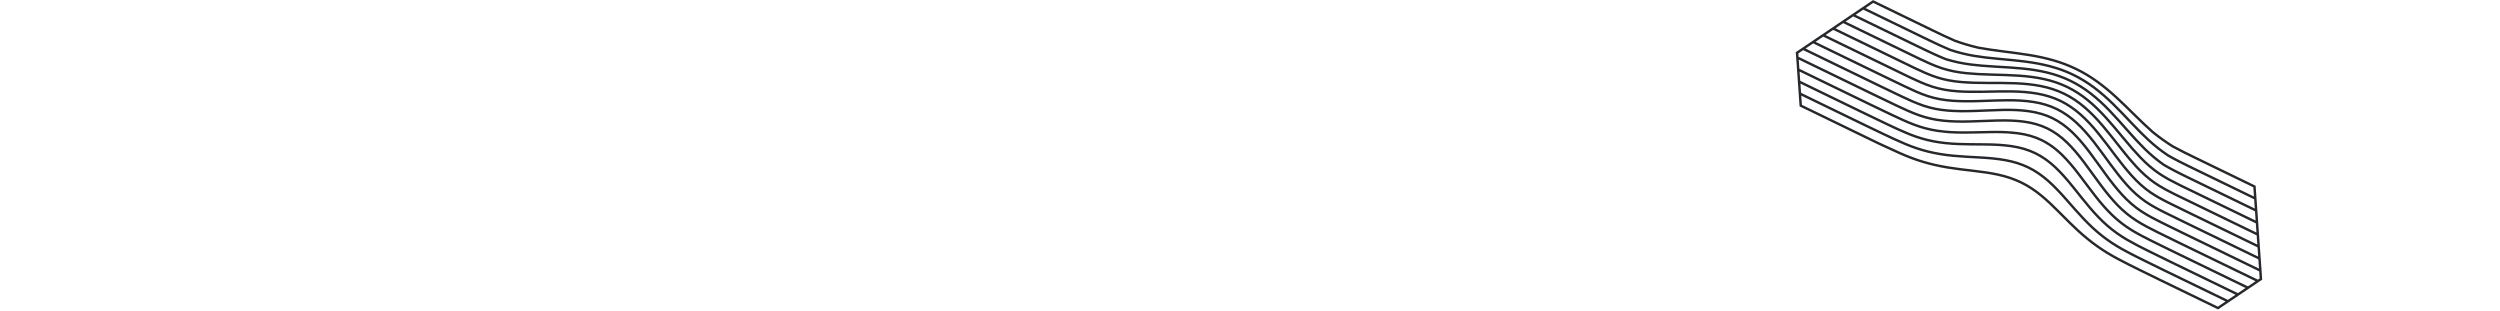
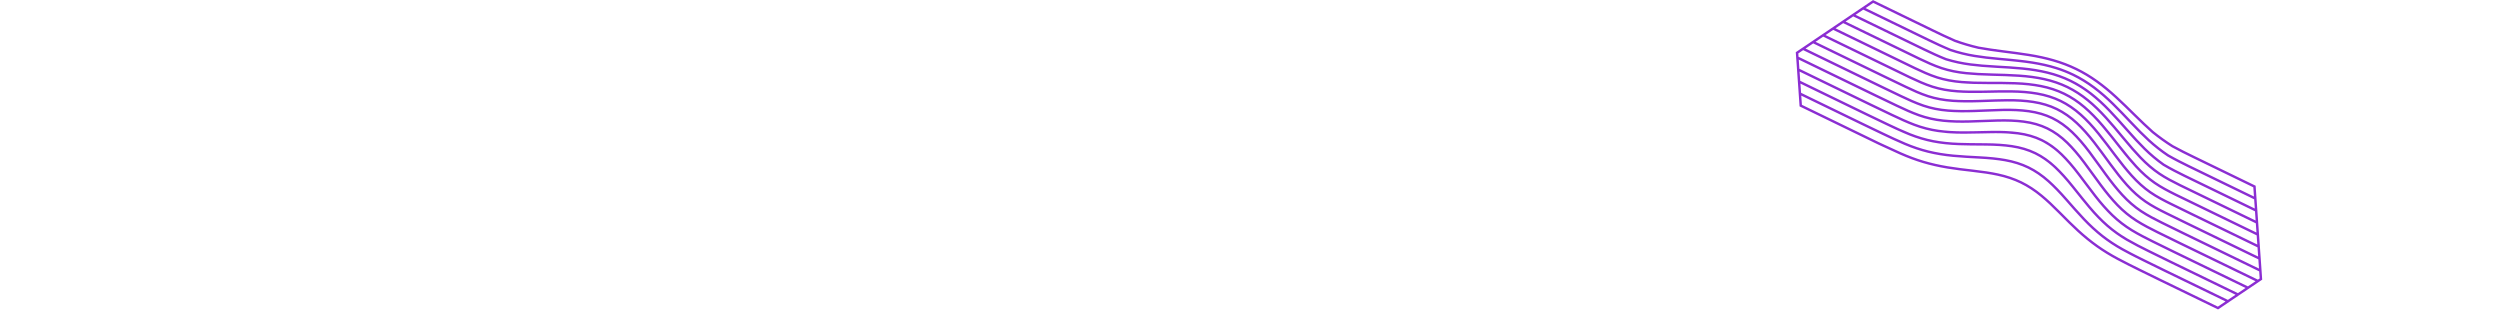
<svg xmlns="http://www.w3.org/2000/svg" width="2040" height="253">
-   <path d="M1826.108 239.194l6.248-4.212-58.73-28.496a5448.014 5448.014 0 01-17.395-8.541c-5.586-2.766-11.54-5.801-17.239-9.254a92.908 92.908 0 01-15.982-12.319c-4.647-4.468-9.284-9.7-14.178-15.99-2.837-3.646-5.682-7.433-8.435-11.096a1450.939 1450.939 0 00-4.894-6.488c-4.913-6.467-9.477-11.726-13.95-16.08a70.311 70.311 0 00-5.425-4.762c-.124-.097-.245-.2-.369-.297-.182-.142-.366-.271-.549-.41a59.463 59.463 0 00-7.59-4.94c-.415-.224-.833-.432-1.25-.644-.256-.13-.51-.269-.767-.394l-.084-.041c-5.593-2.713-11.982-4.556-18.987-5.48a113.96 113.96 0 00-7.336-.717c-.404-.025-.822-.044-1.232-.069-.46-.026-.913-.056-1.382-.078-.443-.02-.901-.034-1.353-.05-.45-.018-.895-.039-1.355-.052-.502-.014-1.021-.022-1.534-.032-.424-.008-.84-.02-1.27-.027-.499-.005-1.017-.004-1.526-.007-.46 0-.911-.007-1.38-.005-.986.003-1.989.012-3.01.03-.283.006-.568.013-.85.017-2.268.043-4.538.09-6.81.142-4.752.104-9.663.213-14.461.235h-.113c-.42.002-.827-.002-1.241-.003-3.551-.006-6.916-.1-10.112-.299-.647-.04-1.281-.087-1.914-.135-.24-.018-.486-.032-.724-.051-2.607-.21-5.109-.49-7.527-.837a93.585 93.585 0 01-19.733-5.105c-5.905-2.25-11.527-4.812-18.153-7.965a6157.788 6157.788 0 01-17.703-8.49l-57.347-27.825.524 7.498 55.726 27.03c5.31 2.552 10.62 5.107 15.946 7.646 5.654 2.695 11.743 5.535 17.955 8.042 6.272 2.51 12.673 4.409 19.021 5.645 6.33 1.222 13.12 1.951 20.762 2.23 5.978.214 12.152.258 18.121.3l3.715.028c8.263.067 15.283.54 21.46 1.45 7.163 1.05 13.727 3.008 19.511 5.814l.109.053c5.743 2.801 11.297 6.717 16.51 11.641 4.523 4.273 9.216 9.465 14.348 15.873l2.522 3.155c3.628 4.54 7.378 9.237 11.133 13.683 4.896 5.8 9.615 10.658 14.425 14.856a102.025 102.025 0 007.644 6.028c2.186 1.56 4.464 3.03 6.792 4.439.516.312 1.017.64 1.54.944 5.72 3.307 11.635 6.298 17.173 9.036 5.531 2.73 11.06 5.438 16.574 8.138l.81.398 4.356 2.113 50.965 24.727zm-8.16 5.507l6.247-4.211-54.282-26.337-.004-.002-.815-.4c-5.516-2.702-11.045-5.41-16.58-8.141-5.544-2.739-11.475-5.737-17.292-9.1-.364-.212-.72-.432-1.082-.647a109.539 109.539 0 01-7.41-4.84 103.503 103.503 0 01-7.794-6.145c-4.89-4.27-9.677-9.2-14.638-15.073-3.77-4.464-7.527-9.168-11.159-13.715l-2.53-3.165c-5.063-6.324-9.694-11.449-14.159-15.67a77.447 77.447 0 00-1.916-1.75c-4.365-3.85-8.95-6.972-13.66-9.32-.18-.09-.358-.188-.538-.275-5.6-2.715-11.968-4.61-18.928-5.634-6.085-.895-13.015-1.362-21.186-1.429l-3.665-.026c-6-.043-12.203-.087-18.226-.304-7.745-.28-14.637-1.02-21.07-2.264-6.476-1.261-12.997-3.197-19.386-5.753a215.12 215.12 0 01-4.67-1.952c-4.461-1.922-8.802-3.953-12.926-5.916-.156-.074-.32-.15-.475-.225-5.203-2.482-10.393-4.976-15.577-7.467l-.464-.224c-.328-.158-.658-.315-.984-.474l-.729-.35-5.82-2.822-.13-.064-23.71-11.504-23.229-11.272.524 7.5 35.241 17.1 14.809 7.183 5.11 2.458c2.437 1.17 4.877 2.342 7.318 3.511 1.592.762 3.184 1.528 4.777 2.288 5.61 2.676 11.662 5.519 17.913 8.17 6.347 2.682 12.478 4.74 18.741 6.293 6.298 1.548 13.102 2.674 20.223 3.342 7.095.666 14.316 1.036 21.301 1.394 8.328.43 15.029 1.122 21.088 2.181 7.064 1.236 13.575 3.282 19.351 6.08l.133.065c5.728 2.794 11.31 6.608 16.597 11.34 4.585 4.104 9.254 8.914 14.693 15.138 4.602 5.266 9.36 10.713 14.158 15.774 4.887 5.153 9.923 9.78 14.97 13.748 4.964 3.89 10.454 7.517 16.317 10.776.292.161.585.32.877.48a324.985 324.985 0 005.15 2.755c.398.21.797.416 1.195.623a446.239 446.239 0 003.957 2.027 732.433 732.433 0 006.076 3.031c5.799 2.86 11.593 5.694 17.37 8.521l50.898 24.693zm-8.168 5.51l6.247-4.213-49.838-24.181a5697.576 5697.576 0 01-17.398-8.535 672.887 672.887 0 01-6.096-3.045l-.233-.118a441.064 441.064 0 01-3.751-1.922l-1.188-.62a298.845 298.845 0 01-5.184-2.773c-.296-.162-.591-.316-.888-.48-5.96-3.315-11.54-7-16.583-10.954-5.121-4.028-10.23-8.719-15.184-13.945-4.827-5.09-9.599-10.552-14.214-15.834-5.383-6.161-9.997-10.915-14.52-14.963-5.191-4.644-10.692-8.39-16.268-11.095-5.61-2.718-11.943-4.706-18.823-5.91-5.981-1.046-12.606-1.73-20.848-2.153-7.015-.36-14.27-.733-21.385-1.402-7.225-.677-14.127-1.819-20.515-3.391-6.362-1.576-12.591-3.667-19.042-6.392-6.319-2.682-12.383-5.53-17.994-8.207-5.376-2.568-10.738-5.147-16.095-7.723l-1.649-.794-48.494-23.53.524 7.5 62.827 30.483 3.572 1.659c4.683 2.176 9.526 4.428 14.331 6.56 6.416 2.829 12.463 5.081 18.486 6.887 6.184 1.842 12.807 3.354 19.682 4.496 6.903 1.136 14.002 1.975 20.644 2.713 8.228.914 14.768 1.922 20.586 3.172 6.94 1.491 13.376 3.66 19.13 6.449l.134.065c5.705 2.783 11.338 6.463 16.748 10.94 4.593 3.802 9.41 8.295 15.158 14.137 5.43 5.512 10.022 10.08 14.791 14.453 5.1 4.67 10.33 8.912 15.542 12.61 5.083 3.597 10.523 6.936 16.635 10.203 6.234 3.31 12.536 6.442 17.328 8.803 5.495 2.705 10.986 5.39 16.462 8.068l.93.455 46.433 22.527zM1529.48 78.571l-61.689-29.933.522 7.486 58.335 28.304a4989.183 4989.183 0 0017.73 8.507c6.598 3.142 12.184 5.686 18.004 7.902a91.635 91.635 0 0019.31 4.995c6.347.914 13.289 1.34 21.22 1.305.317 0 .64-.008.957-.01 2.1-.014 4.213-.037 6.33-.075.763-.014 1.513-.032 2.275-.048 1.681-.034 3.367-.067 5.02-.104 2.544-.056 5.087-.113 7.624-.156 8.28-.144 15.372.19 21.679 1.024 7.217.95 13.811 2.856 19.6 5.663l.112.055c5.746 2.802 11.278 6.77 16.441 11.798 4.547 4.424 9.174 9.757 14.149 16.304 1.616 2.126 3.223 4.266 4.83 6.405 2.772 3.686 5.636 7.497 8.485 11.161 4.84 6.223 9.415 11.383 13.985 15.777a91.01 91.01 0 0015.636 12.051c5.643 3.422 11.547 6.43 17.087 9.17a5443.272 5443.272 0 0017.363 8.525l59.791 29.011 6.241-4.21-63.175-30.651-.814-.398c-5.516-2.702-11.046-5.41-16.582-8.14-5.58-2.758-11.523-5.805-17.193-9.4-5.618-3.587-10.901-7.934-15.704-12.924-4.463-4.638-8.993-10.08-13.846-16.636a1200.451 1200.451 0 01-6.045-8.261 1032.268 1032.268 0 00-7.097-9.68c-4.808-6.46-9.35-11.757-13.886-16.194-5.005-4.897-10.357-8.75-15.908-11.458l-.109-.053c-5.593-2.713-11.985-4.548-18.998-5.455-6.295-.815-13.307-1.104-21.434-.883-3.848.102-7.714.248-11.58.393-3.61.136-7.224.272-10.818.374-8.22.232-15.358.016-21.826-.66-6.915-.725-13.657-2.244-20.04-4.516-5.914-2.133-11.563-4.683-18.226-7.856h-.001c-4.607-2.198-9.203-4.405-13.797-6.61l-3.958-1.9zm-58.09-37.653l-3.968 2.676.19 2.722 63.567 30.838c5.63 2.708 11.27 5.42 16.923 8.117 6.588 3.14 12.177 5.663 18.042 7.778 6.22 2.217 12.806 3.7 19.573 4.41 6.378.667 13.43.88 21.56.65 3.588-.102 7.194-.236 10.8-.372 3.874-.146 7.747-.292 11.601-.396 8.232-.222 15.346.072 21.744.901 7.223.933 13.822 2.83 19.615 5.637l.099.048c5.75 2.805 11.281 6.786 16.444 11.834 4.605 4.504 9.214 9.879 14.093 16.43 2.384 3.2 4.78 6.496 7.1 9.684 2.01 2.764 4.02 5.53 6.044 8.262 4.809 6.493 9.282 11.87 13.68 16.438 4.693 4.876 9.854 9.123 15.337 12.623 5.56 3.527 11.459 6.551 17.004 9.294a7390.296 7390.296 0 0017.387 8.534l64.216 31.155 1.445-.975-.403-5.757-62.425-30.288-1.407-.689c-5.32-2.602-10.655-5.21-15.99-7.843-5.618-2.774-11.583-5.846-17.155-9.522-5.442-3.618-10.65-8.123-15.481-13.39-4.309-4.701-8.78-10.254-13.664-16.978-1.269-1.747-2.534-3.5-3.8-5.255-3.033-4.206-6.17-8.554-9.306-12.73-4.79-6.382-9.353-11.634-13.95-16.056-5.031-4.838-10.399-8.665-15.956-11.375l-.112-.055c-5.601-2.716-11.982-4.581-18.963-5.542-6.344-.872-13.332-1.206-21.366-1.019-5.082.12-10.302.335-15.35.545-2.356.098-4.712.195-7.064.284-8.366.314-15.557.217-21.985-.297-7.177-.573-13.997-1.938-20.272-4.059-6.599-2.248-12.904-5.182-18.294-7.755-4.897-2.339-9.78-4.687-14.657-7.034l-3.086-1.484-61.81-29.989zm8.178-5.506l-6.246 4.212 63.536 30.817a6603.92 6603.92 0 0014.954 7.177h-.001c5.34 2.549 11.583 5.453 18.078 7.665 6.115 2.068 12.773 3.4 19.787 3.961 6.351.508 13.466.604 21.75.29 2.346-.088 4.696-.185 7.045-.282 5.06-.21 10.294-.428 15.4-.547 8.143-.19 15.236.15 21.683 1.036 7.19.991 13.772 2.917 19.564 5.725l.124.06c5.746 2.803 11.282 6.747 16.457 11.727 4.671 4.495 9.304 9.826 14.163 16.295 3.144 4.188 6.283 8.539 9.316 12.746 1.27 1.759 2.539 3.517 3.81 5.267 4.836 6.657 9.258 12.153 13.518 16.8 4.72 5.15 9.806 9.55 15.113 13.077 5.486 3.62 11.38 6.654 16.934 9.394a6259.91 6259.91 0 0017.37 8.519l61.405 29.794-.523-7.499-58.02-28.15a6974.891 6974.891 0 01-17.403-8.524c-6.54-3.22-11.954-6.086-17.124-9.614-5.316-3.64-10.478-8.236-15.344-13.66-.243-.272-.489-.554-.732-.83-4.026-4.548-8.144-9.726-12.889-16.216l-1.748-2.394c-3.723-5.1-7.572-10.371-11.445-15.383-4.806-6.218-9.42-11.365-14.104-15.733-5.06-4.719-10.454-8.491-16.039-11.215l-.12-.059c-5.628-2.727-11.985-4.648-18.899-5.71-6.357-.974-13.293-1.412-21.205-1.336-6.203.06-12.596.288-18.778.508l-3.531.125c-8.588.298-15.582.23-22.013-.211-7.323-.504-14.186-1.777-20.402-3.784-6.55-2.134-12.653-4.97-18.34-7.69a6489.297 6489.297 0 01-17.74-8.527l-57.36-27.831zm8.156-5.513l-6.244 4.214 56.315 27.325c5.9 2.844 11.809 5.69 17.733 8.524 5.63 2.693 11.664 5.498 18.096 7.592 6.064 1.957 12.766 3.199 19.921 3.69 6.381.439 13.31.506 21.806.209l3.53-.125c6.195-.221 12.602-.45 18.83-.51 8.022-.076 15.063.369 21.528 1.36 7.11 1.093 13.66 3.073 19.468 5.887l.124.06c5.76 2.81 11.321 6.696 16.526 11.551 4.768 4.444 9.453 9.67 14.323 15.973l.003.003c3.891 5.034 7.748 10.319 11.479 15.43l1.748 2.392c4.759 6.508 8.881 11.686 12.917 16.234.19.216.382.437.573.65 4.751 5.298 9.792 9.788 14.985 13.345 5.072 3.462 10.416 6.29 16.879 9.472 5.809 2.858 11.61 5.693 17.394 8.52l56.983 27.647-.524-7.494-53.616-26.015-1.032-.504a7932.65 7932.65 0 01-16.374-8.01c-5.316-2.61-11.461-5.724-17.116-9.654-5.25-3.648-10.398-8.263-15.305-13.72-4.2-4.674-8.549-10.037-13.686-16.88-4.33-5.767-8.808-11.73-13.377-17.39-4.85-6.01-9.533-11.013-14.318-15.299-5.146-4.61-10.658-8.35-16.276-11.076-5.656-2.742-11.988-4.735-18.816-5.924-6.352-1.105-13.219-1.686-20.992-1.774-7.09-.082-14.424.08-21.518.237l-.596.013c-8.633.193-15.6.077-21.926-.364-7.396-.516-14.269-1.766-20.427-3.717-6.62-2.095-12.869-5.02-18.383-7.601l-70.635-34.27zm8.172-5.504l-6.246 4.21 69.568 33.755c5.453 2.55 11.648 5.45 18.128 7.501 6.019 1.904 12.735 3.125 19.961 3.628 6.264.436 13.173.55 21.744.36l.596-.013c7.11-.157 14.46-.32 21.585-.238 7.881.09 14.853.68 21.312 1.803 7.012 1.221 13.52 3.272 19.346 6.094 5.787 2.833 11.453 6.652 16.738 11.387 4.865 4.357 9.621 9.438 14.538 15.533 4.562 5.647 9.057 11.632 13.404 17.421 5.134 6.838 9.448 12.157 13.591 16.765 4.807 5.348 9.841 9.861 14.959 13.416 5.53 3.844 11.6 6.92 16.857 9.503 5.808 2.851 11.61 5.683 17.394 8.507l52.585 25.514-.525-7.496-66.64-32.331c-6.196-3.099-11.752-5.96-17.11-9.672-5.217-3.613-10.385-8.185-15.359-13.59a203.729 203.729 0 01-4.434-4.995c-2.798-3.252-5.786-6.91-9.13-11.172-.096-.124-.188-.238-.285-.361-.105-.136-.216-.276-.322-.41-1.009-1.289-2.014-2.572-3.02-3.846-.77-.975-1.556-1.957-2.339-2.939-.332-.416-.663-.837-.996-1.252a381.112 381.112 0 00-6.944-8.43c-4.924-5.787-9.686-10.627-14.56-14.803-5.197-4.451-10.69-8.082-16.404-10.865-5.683-2.754-11.983-4.825-18.726-6.152-6.318-1.246-13.106-1.988-20.752-2.274-7.108-.265-14.396-.273-21.86-.259-8.675.017-15.587-.208-21.752-.707-7.381-.597-14.23-1.887-20.356-3.837-6.607-2.102-12.854-5.046-18.366-7.643l-66.18-32.112zm8.155-5.51l-6.243 4.21 65.126 31.6c5.442 2.567 11.62 5.48 18.11 7.546 5.979 1.901 12.679 3.163 19.914 3.748 6.109.495 12.967.717 21.585.701 7.486-.015 14.795-.006 21.938.262 7.757.288 14.646 1.043 21.064 2.307 6.91 1.363 13.375 3.487 19.213 6.317l.15.072c5.786 2.823 11.398 6.548 16.682 11.074 4.957 4.245 9.793 9.16 14.783 15.025.617.726 1.23 1.473 1.847 2.21 4.018 4.814 7.948 9.78 11.66 14.52l.166.21c.103.131.202.254.303.386a344.99 344.99 0 007.529 9.287 207.52 207.52 0 005.914 6.733c4.871 5.295 9.926 9.77 15.024 13.302 5.241 3.63 10.735 6.459 16.856 9.521l65.596 31.825-.524-7.497-62.234-30.193c-5.954-2.958-11.739-5.912-17.149-9.573-5.296-3.583-10.365-7.929-15.498-13.283-4.208-4.393-8.552-9.338-14.085-16.034-5.105-6.178-9.423-11.313-13.907-16.286-5.011-5.558-9.859-10.231-14.817-14.287-5.202-4.257-10.708-7.815-16.37-10.577l-.16-.078c-5.718-2.77-11.989-4.918-18.64-6.382-6.277-1.385-12.985-2.299-20.503-2.795-7.362-.486-14.993-.695-21.566-.853-8.744-.21-15.376-.581-21.506-1.2-7.438-.752-14.048-2.103-20.205-4.13-6.546-2.157-12.797-5.12-18.311-7.732l-61.742-29.956zm8.17-5.502l-6.243 4.21 60.675 29.438c5.448 2.584 11.631 5.516 18.075 7.639 6.022 1.982 12.492 3.304 19.78 4.04 6.055.612 12.64.98 21.352 1.19 6.606.159 14.27.368 21.65.857 7.62.502 14.424 1.43 20.801 2.836 6.806 1.5 13.225 3.699 19.082 6.537l.165.08c5.802 2.83 11.44 6.472 16.76 10.826 5.037 4.121 9.955 8.863 15.036 14.496a333.217 333.217 0 015.952 6.793c.266.31.53.615.796.929.11.129.221.262.331.39a809.885 809.885 0 016.885 8.24c5.5 6.657 9.815 11.568 13.987 15.923 4.953 5.168 10.059 9.546 15.174 13.011 5.296 3.586 11.02 6.508 16.91 9.434l61.196 29.69-.525-7.496-57.832-28.06c-5.577-2.75-11.5-5.72-17.283-9.166a125.708 125.708 0 01-15.624-13.096 225.826 225.826 0 01-6.648-6.86c-.262-.28-.535-.579-.802-.867-.333-.36-.66-.712-1.003-1.085l-.092-.102a450.267 450.267 0 01-5.835-6.511c-4.5-5.117-9.335-10.552-14.218-15.646-5.11-5.33-10.04-9.836-15.074-13.772-.598-.467-1.2-.925-1.805-1.376-.061-.046-.121-.094-.183-.138-.124-.093-.25-.18-.373-.271a94.147 94.147 0 00-14.19-8.62l-.102-.049c-5.737-2.781-11.98-5.002-18.556-6.601-6.233-1.517-12.858-2.602-20.256-3.318-7.328-.71-14.813-1.144-21.253-1.496-8.646-.473-15.185-1.03-21.207-1.807a123.956 123.956 0 01-20.062-4.313l-.04-.016-.037-.013c-.075-.031-.15-.064-.226-.094-5.974-2.367-11.622-5.02-17.852-7.992l-57.285-27.794zm8.162-5.507l-6.243 4.211 56.236 27.286c6.246 2.982 11.909 5.645 17.906 8.014a121.842 121.842 0 0019.698 4.232c5.94.767 12.436 1.321 21.06 1.793 7.984.436 14.667.858 21.336 1.502 7.49.724 14.207 1.825 20.535 3.365 6.712 1.632 13.09 3.902 18.956 6.746.064.03.127.06.191.092 5.802 2.83 11.46 6.39 16.822 10.586 5.12 4.006 10.12 8.573 15.286 13.963 4.918 5.132 9.768 10.581 14.277 15.708 5.654 6.431 10.06 11.157 14.281 15.325a124.439 124.439 0 0015.31 12.845c5.654 3.363 11.536 6.313 17.07 9.043l56.795 27.556-.524-7.5-53.43-25.922-.001-.001c-5.299-2.598-11.441-5.65-17.33-9.03a131.822 131.822 0 01-15.895-12.502c-4.378-4.033-8.917-8.58-14.717-14.736-4.614-4.897-9.568-10.1-14.546-14.977-5.205-5.098-10.22-9.439-15.333-13.27-.103-.077-.206-.15-.308-.226a107.172 107.172 0 00-16.455-10.04l-.106-.049a101.468 101.468 0 00-13.552-5.356 107.806 107.806 0 00-4.822-1.4c-6.188-1.643-12.735-2.897-20.014-3.834-.4-.052-.803-.1-1.205-.15-.446-.055-.893-.112-1.34-.166l-1.008-.118c-.555-.065-1.11-.13-1.665-.193l-.853-.094c-.597-.066-1.193-.132-1.787-.195l-.984-.104c-.518-.053-1.035-.108-1.551-.159l-1.492-.149-.972-.097a1444.137 1444.137 0 00-2.468-.235 1071.93 1071.93 0 00-5.6-.51c-8.51-.758-14.945-1.53-20.87-2.503a130.014 130.014 0 01-19.771-4.891h-.001l-.066-.025a242.646 242.646 0 01-9.021-3.953l-.016-.008a632.843 632.843 0 01-8.977-4.239l-52.836-25.635zm8.162-5.507l-6.242 4.21 51.79 25.129c2.911 1.4 5.797 2.776 8.688 4.11l.312.144c1.435.66 2.873 1.308 4.314 1.943l.11.048c1.474.647 2.955 1.28 4.445 1.895a128.188 128.188 0 0019.431 4.804c5.875.965 12.266 1.731 20.723 2.485a2032.864 2032.864 0 015.429.495l.916.086a903.678 903.678 0 013.15.306 627.384 627.384 0 012.959.303l.559.058c.737.079 1.467.159 2.193.24l.478.052c.666.076 1.329.153 1.988.231l.741.087c.52.063 1.037.128 1.554.192l1.036.128c7.381.95 14.012 2.22 20.273 3.884 1.657.44 3.295.917 4.912 1.427a103.14 103.14 0 0113.82 5.464l.106.049h.002c5.803 2.792 11.492 6.291 16.909 10.333.06.046.122.088.181.133.433.325.864.676 1.296 1.008 4.737 3.639 9.41 7.704 14.238 12.434 5.004 4.902 9.977 10.123 14.603 15.034 5.786 6.141 10.295 10.655 14.616 14.636a127.24 127.24 0 007.521 6.404c.897.705 1.818 1.386 2.734 2.07.416.31.82.632 1.24.938.274.198.56.385.835.583 1.078.772 2.162 1.54 3.265 2.281 5.776 3.312 11.883 6.347 17.151 8.93l1.789.867 50.602 24.552-.525-7.5-49.024-23.787c-5.618-2.723-11.614-5.682-17.395-8.856-5.518-3.471-10.971-7.38-16.262-11.648-4.709-4.217-9.61-8.847-15.017-14.188-4.684-4.625-9.69-9.54-14.878-14.307-5.309-4.881-10.405-9.062-15.582-12.781-5.438-3.905-11.083-7.307-16.875-10.09-5.767-2.796-11.96-5.151-18.406-7-6.15-1.765-12.621-3.183-19.783-4.333-6.946-1.118-13.985-2.02-20.6-2.85-7.562-.946-14.29-1.95-20.569-3.066-6.719-1.563-13.222-3.485-19.383-5.72-6.2-2.678-12.28-5.603-17.98-8.37L1528.546 2.37zm317.416 225.849l-1.441.972-10.08 6.8h-.003l-6.25 4.214.004.001-8.856 5.973-9.392 6.336-47.472-23.032-.934-.456c-5.477-2.68-10.97-5.365-16.467-8.071-4.806-2.367-11.124-5.508-17.384-8.832-6.189-3.308-11.7-6.69-16.851-10.337-5.28-3.745-10.575-8.04-15.736-12.766-4.801-4.402-9.415-8.99-14.867-14.525-5.7-5.794-10.468-10.242-15.007-14-5.288-4.376-10.787-7.97-16.35-10.682l-.13-.063c-5.61-2.719-11.894-4.836-18.677-6.293-5.75-1.236-12.229-2.234-20.387-3.14-6.67-.741-13.798-1.584-20.75-2.729-6.958-1.155-13.662-2.686-19.927-4.551-6.106-1.831-12.23-4.112-18.723-6.976h-.002c-4.821-2.138-9.672-4.394-14.363-6.574l-3.587-1.666-63.884-30.996-.847-12.101.011.005-.525-7.505-.01-.005-.844-12.1.01.004-.526-7.492-.016-.008-.35-5.04 5.879-3.968.007.004 6.256-4.218-.006-.003 10.08-6.804.007.003 6.247-4.214-.008-.004 10.081-6.799.006.003 6.246-4.211h-.001l8.16-5.505-.001-.001 10.08-6.8 49.425 23.981c5.68 2.757 11.737 5.671 17.844 8.31 6.03 2.188 12.459 4.087 19.048 5.621 6.193 1.1 12.888 2.097 20.417 3.04 6.632.831 13.689 1.737 20.668 2.86 7.242 1.163 13.79 2.596 20.016 4.384 6.556 1.882 12.857 4.278 18.727 7.124l.267.128c5.771 2.815 11.456 6.224 16.902 10.137 5.243 3.766 10.401 7.996 15.77 12.933 5.212 4.79 10.233 9.718 14.929 14.356 5.385 5.318 10.262 9.926 14.907 14.089 5.19 4.185 10.58 8.047 15.98 11.447 5.692 3.123 11.657 6.064 17.255 8.78l50.066 24.292.685 9.8.002.001.847 12.101.686 9.803-.003-.002.525 7.5.003.001.684 9.795h.001l.685 9.804.003.002.846 12.1-.008-.004.403 5.769z" fill="#25282C" fill-rule="evenodd" />
+   <path d="M1826.108 239.194l6.248-4.212-58.73-28.496a5448.014 5448.014 0 01-17.395-8.541c-5.586-2.766-11.54-5.801-17.239-9.254a92.908 92.908 0 01-15.982-12.319c-4.647-4.468-9.284-9.7-14.178-15.99-2.837-3.646-5.682-7.433-8.435-11.096a1450.939 1450.939 0 00-4.894-6.488c-4.913-6.467-9.477-11.726-13.95-16.08a70.311 70.311 0 00-5.425-4.762c-.124-.097-.245-.2-.369-.297-.182-.142-.366-.271-.549-.41a59.463 59.463 0 00-7.59-4.94c-.415-.224-.833-.432-1.25-.644-.256-.13-.51-.269-.767-.394l-.084-.041c-5.593-2.713-11.982-4.556-18.987-5.48a113.96 113.96 0 00-7.336-.717c-.404-.025-.822-.044-1.232-.069-.46-.026-.913-.056-1.382-.078-.443-.02-.901-.034-1.353-.05-.45-.018-.895-.039-1.355-.052-.502-.014-1.021-.022-1.534-.032-.424-.008-.84-.02-1.27-.027-.499-.005-1.017-.004-1.526-.007-.46 0-.911-.007-1.38-.005-.986.003-1.989.012-3.01.03-.283.006-.568.013-.85.017-2.268.043-4.538.09-6.81.142-4.752.104-9.663.213-14.461.235h-.113c-.42.002-.827-.002-1.241-.003-3.551-.006-6.916-.1-10.112-.299-.647-.04-1.281-.087-1.914-.135-.24-.018-.486-.032-.724-.051-2.607-.21-5.109-.49-7.527-.837a93.585 93.585 0 01-19.733-5.105c-5.905-2.25-11.527-4.812-18.153-7.965a6157.788 6157.788 0 01-17.703-8.49l-57.347-27.825.524 7.498 55.726 27.03c5.31 2.552 10.62 5.107 15.946 7.646 5.654 2.695 11.743 5.535 17.955 8.042 6.272 2.51 12.673 4.409 19.021 5.645 6.33 1.222 13.12 1.951 20.762 2.23 5.978.214 12.152.258 18.121.3l3.715.028c8.263.067 15.283.54 21.46 1.45 7.163 1.05 13.727 3.008 19.511 5.814l.109.053c5.743 2.801 11.297 6.717 16.51 11.641 4.523 4.273 9.216 9.465 14.348 15.873l2.522 3.155c3.628 4.54 7.378 9.237 11.133 13.683 4.896 5.8 9.615 10.658 14.425 14.856a102.025 102.025 0 007.644 6.028c2.186 1.56 4.464 3.03 6.792 4.439.516.312 1.017.64 1.54.944 5.72 3.307 11.635 6.298 17.173 9.036 5.531 2.73 11.06 5.438 16.574 8.138l.81.398 4.356 2.113 50.965 24.727zm-8.16 5.507l6.247-4.211-54.282-26.337-.004-.002-.815-.4c-5.516-2.702-11.045-5.41-16.58-8.141-5.544-2.739-11.475-5.737-17.292-9.1-.364-.212-.72-.432-1.082-.647a109.539 109.539 0 01-7.41-4.84 103.503 103.503 0 01-7.794-6.145c-4.89-4.27-9.677-9.2-14.638-15.073-3.77-4.464-7.527-9.168-11.159-13.715l-2.53-3.165c-5.063-6.324-9.694-11.449-14.159-15.67a77.447 77.447 0 00-1.916-1.75c-4.365-3.85-8.95-6.972-13.66-9.32-.18-.09-.358-.188-.538-.275-5.6-2.715-11.968-4.61-18.928-5.634-6.085-.895-13.015-1.362-21.186-1.429l-3.665-.026c-6-.043-12.203-.087-18.226-.304-7.745-.28-14.637-1.02-21.07-2.264-6.476-1.261-12.997-3.197-19.386-5.753a215.12 215.12 0 01-4.67-1.952c-4.461-1.922-8.802-3.953-12.926-5.916-.156-.074-.32-.15-.475-.225-5.203-2.482-10.393-4.976-15.577-7.467l-.464-.224c-.328-.158-.658-.315-.984-.474l-.729-.35-5.82-2.822-.13-.064-23.71-11.504-23.229-11.272.524 7.5 35.241 17.1 14.809 7.183 5.11 2.458c2.437 1.17 4.877 2.342 7.318 3.511 1.592.762 3.184 1.528 4.777 2.288 5.61 2.676 11.662 5.519 17.913 8.17 6.347 2.682 12.478 4.74 18.741 6.293 6.298 1.548 13.102 2.674 20.223 3.342 7.095.666 14.316 1.036 21.301 1.394 8.328.43 15.029 1.122 21.088 2.181 7.064 1.236 13.575 3.282 19.351 6.08l.133.065c5.728 2.794 11.31 6.608 16.597 11.34 4.585 4.104 9.254 8.914 14.693 15.138 4.602 5.266 9.36 10.713 14.158 15.774 4.887 5.153 9.923 9.78 14.97 13.748 4.964 3.89 10.454 7.517 16.317 10.776.292.161.585.32.877.48a324.985 324.985 0 005.15 2.755c.398.21.797.416 1.195.623a446.239 446.239 0 003.957 2.027 732.433 732.433 0 006.076 3.031c5.799 2.86 11.593 5.694 17.37 8.521l50.898 24.693zm-8.168 5.51l6.247-4.213-49.838-24.181a5697.576 5697.576 0 01-17.398-8.535 672.887 672.887 0 01-6.096-3.045l-.233-.118a441.064 441.064 0 01-3.751-1.922l-1.188-.62a298.845 298.845 0 01-5.184-2.773c-.296-.162-.591-.316-.888-.48-5.96-3.315-11.54-7-16.583-10.954-5.121-4.028-10.23-8.719-15.184-13.945-4.827-5.09-9.599-10.552-14.214-15.834-5.383-6.161-9.997-10.915-14.52-14.963-5.191-4.644-10.692-8.39-16.268-11.095-5.61-2.718-11.943-4.706-18.823-5.91-5.981-1.046-12.606-1.73-20.848-2.153-7.015-.36-14.27-.733-21.385-1.402-7.225-.677-14.127-1.819-20.515-3.391-6.362-1.576-12.591-3.667-19.042-6.392-6.319-2.682-12.383-5.53-17.994-8.207-5.376-2.568-10.738-5.147-16.095-7.723l-1.649-.794-48.494-23.53.524 7.5 62.827 30.483 3.572 1.659c4.683 2.176 9.526 4.428 14.331 6.56 6.416 2.829 12.463 5.081 18.486 6.887 6.184 1.842 12.807 3.354 19.682 4.496 6.903 1.136 14.002 1.975 20.644 2.713 8.228.914 14.768 1.922 20.586 3.172 6.94 1.491 13.376 3.66 19.13 6.449l.134.065c5.705 2.783 11.338 6.463 16.748 10.94 4.593 3.802 9.41 8.295 15.158 14.137 5.43 5.512 10.022 10.08 14.791 14.453 5.1 4.67 10.33 8.912 15.542 12.61 5.083 3.597 10.523 6.936 16.635 10.203 6.234 3.31 12.536 6.442 17.328 8.803 5.495 2.705 10.986 5.39 16.462 8.068l.93.455 46.433 22.527zM1529.48 78.571l-61.689-29.933.522 7.486 58.335 28.304a4989.183 4989.183 0 0017.73 8.507c6.598 3.142 12.184 5.686 18.004 7.902a91.635 91.635 0 0019.31 4.995c6.347.914 13.289 1.34 21.22 1.305.317 0 .64-.008.957-.01 2.1-.014 4.213-.037 6.33-.075.763-.014 1.513-.032 2.275-.048 1.681-.034 3.367-.067 5.02-.104 2.544-.056 5.087-.113 7.624-.156 8.28-.144 15.372.19 21.679 1.024 7.217.95 13.811 2.856 19.6 5.663l.112.055c5.746 2.802 11.278 6.77 16.441 11.798 4.547 4.424 9.174 9.757 14.149 16.304 1.616 2.126 3.223 4.266 4.83 6.405 2.772 3.686 5.636 7.497 8.485 11.161 4.84 6.223 9.415 11.383 13.985 15.777a91.01 91.01 0 0015.636 12.051c5.643 3.422 11.547 6.43 17.087 9.17a5443.272 5443.272 0 0017.363 8.525l59.791 29.011 6.241-4.21-63.175-30.651-.814-.398c-5.516-2.702-11.046-5.41-16.582-8.14-5.58-2.758-11.523-5.805-17.193-9.4-5.618-3.587-10.901-7.934-15.704-12.924-4.463-4.638-8.993-10.08-13.846-16.636a1200.451 1200.451 0 01-6.045-8.261 1032.268 1032.268 0 00-7.097-9.68c-4.808-6.46-9.35-11.757-13.886-16.194-5.005-4.897-10.357-8.75-15.908-11.458l-.109-.053c-5.593-2.713-11.985-4.548-18.998-5.455-6.295-.815-13.307-1.104-21.434-.883-3.848.102-7.714.248-11.58.393-3.61.136-7.224.272-10.818.374-8.22.232-15.358.016-21.826-.66-6.915-.725-13.657-2.244-20.04-4.516-5.914-2.133-11.563-4.683-18.226-7.856h-.001c-4.607-2.198-9.203-4.405-13.797-6.61l-3.958-1.9zm-58.09-37.653l-3.968 2.676.19 2.722 63.567 30.838c5.63 2.708 11.27 5.42 16.923 8.117 6.588 3.14 12.177 5.663 18.042 7.778 6.22 2.217 12.806 3.7 19.573 4.41 6.378.667 13.43.88 21.56.65 3.588-.102 7.194-.236 10.8-.372 3.874-.146 7.747-.292 11.601-.396 8.232-.222 15.346.072 21.744.901 7.223.933 13.822 2.83 19.615 5.637l.099.048c5.75 2.805 11.281 6.786 16.444 11.834 4.605 4.504 9.214 9.879 14.093 16.43 2.384 3.2 4.78 6.496 7.1 9.684 2.01 2.764 4.02 5.53 6.044 8.262 4.809 6.493 9.282 11.87 13.68 16.438 4.693 4.876 9.854 9.123 15.337 12.623 5.56 3.527 11.459 6.551 17.004 9.294a7390.296 7390.296 0 0017.387 8.534l64.216 31.155 1.445-.975-.403-5.757-62.425-30.288-1.407-.689c-5.32-2.602-10.655-5.21-15.99-7.843-5.618-2.774-11.583-5.846-17.155-9.522-5.442-3.618-10.65-8.123-15.481-13.39-4.309-4.701-8.78-10.254-13.664-16.978-1.269-1.747-2.534-3.5-3.8-5.255-3.033-4.206-6.17-8.554-9.306-12.73-4.79-6.382-9.353-11.634-13.95-16.056-5.031-4.838-10.399-8.665-15.956-11.375l-.112-.055c-5.601-2.716-11.982-4.581-18.963-5.542-6.344-.872-13.332-1.206-21.366-1.019-5.082.12-10.302.335-15.35.545-2.356.098-4.712.195-7.064.284-8.366.314-15.557.217-21.985-.297-7.177-.573-13.997-1.938-20.272-4.059-6.599-2.248-12.904-5.182-18.294-7.755-4.897-2.339-9.78-4.687-14.657-7.034l-3.086-1.484-61.81-29.989zm8.178-5.506l-6.246 4.212 63.536 30.817a6603.92 6603.92 0 0014.954 7.177h-.001c5.34 2.549 11.583 5.453 18.078 7.665 6.115 2.068 12.773 3.4 19.787 3.961 6.351.508 13.466.604 21.75.29 2.346-.088 4.696-.185 7.045-.282 5.06-.21 10.294-.428 15.4-.547 8.143-.19 15.236.15 21.683 1.036 7.19.991 13.772 2.917 19.564 5.725l.124.06c5.746 2.803 11.282 6.747 16.457 11.727 4.671 4.495 9.304 9.826 14.163 16.295 3.144 4.188 6.283 8.539 9.316 12.746 1.27 1.759 2.539 3.517 3.81 5.267 4.836 6.657 9.258 12.153 13.518 16.8 4.72 5.15 9.806 9.55 15.113 13.077 5.486 3.62 11.38 6.654 16.934 9.394a6259.91 6259.91 0 0017.37 8.519l61.405 29.794-.523-7.499-58.02-28.15a6974.891 6974.891 0 01-17.403-8.524c-6.54-3.22-11.954-6.086-17.124-9.614-5.316-3.64-10.478-8.236-15.344-13.66-.243-.272-.489-.554-.732-.83-4.026-4.548-8.144-9.726-12.889-16.216l-1.748-2.394c-3.723-5.1-7.572-10.371-11.445-15.383-4.806-6.218-9.42-11.365-14.104-15.733-5.06-4.719-10.454-8.491-16.039-11.215l-.12-.059c-5.628-2.727-11.985-4.648-18.899-5.71-6.357-.974-13.293-1.412-21.205-1.336-6.203.06-12.596.288-18.778.508l-3.531.125c-8.588.298-15.582.23-22.013-.211-7.323-.504-14.186-1.777-20.402-3.784-6.55-2.134-12.653-4.97-18.34-7.69a6489.297 6489.297 0 01-17.74-8.527l-57.36-27.831zm8.156-5.513l-6.244 4.214 56.315 27.325c5.9 2.844 11.809 5.69 17.733 8.524 5.63 2.693 11.664 5.498 18.096 7.592 6.064 1.957 12.766 3.199 19.921 3.69 6.381.439 13.31.506 21.806.209l3.53-.125c6.195-.221 12.602-.45 18.83-.51 8.022-.076 15.063.369 21.528 1.36 7.11 1.093 13.66 3.073 19.468 5.887l.124.06c5.76 2.81 11.321 6.696 16.526 11.551 4.768 4.444 9.453 9.67 14.323 15.973l.003.003c3.891 5.034 7.748 10.319 11.479 15.43l1.748 2.392c4.759 6.508 8.881 11.686 12.917 16.234.19.216.382.437.573.65 4.751 5.298 9.792 9.788 14.985 13.345 5.072 3.462 10.416 6.29 16.879 9.472 5.809 2.858 11.61 5.693 17.394 8.52l56.983 27.647-.524-7.494-53.616-26.015-1.032-.504a7932.65 7932.65 0 01-16.374-8.01c-5.316-2.61-11.461-5.724-17.116-9.654-5.25-3.648-10.398-8.263-15.305-13.72-4.2-4.674-8.549-10.037-13.686-16.88-4.33-5.767-8.808-11.73-13.377-17.39-4.85-6.01-9.533-11.013-14.318-15.299-5.146-4.61-10.658-8.35-16.276-11.076-5.656-2.742-11.988-4.735-18.816-5.924-6.352-1.105-13.219-1.686-20.992-1.774-7.09-.082-14.424.08-21.518.237l-.596.013c-8.633.193-15.6.077-21.926-.364-7.396-.516-14.269-1.766-20.427-3.717-6.62-2.095-12.869-5.02-18.383-7.601l-70.635-34.27zm8.172-5.504l-6.246 4.21 69.568 33.755c5.453 2.55 11.648 5.45 18.128 7.501 6.019 1.904 12.735 3.125 19.961 3.628 6.264.436 13.173.55 21.744.36l.596-.013c7.11-.157 14.46-.32 21.585-.238 7.881.09 14.853.68 21.312 1.803 7.012 1.221 13.52 3.272 19.346 6.094 5.787 2.833 11.453 6.652 16.738 11.387 4.865 4.357 9.621 9.438 14.538 15.533 4.562 5.647 9.057 11.632 13.404 17.421 5.134 6.838 9.448 12.157 13.591 16.765 4.807 5.348 9.841 9.861 14.959 13.416 5.53 3.844 11.6 6.92 16.857 9.503 5.808 2.851 11.61 5.683 17.394 8.507l52.585 25.514-.525-7.496-66.64-32.331c-6.196-3.099-11.752-5.96-17.11-9.672-5.217-3.613-10.385-8.185-15.359-13.59a203.729 203.729 0 01-4.434-4.995c-2.798-3.252-5.786-6.91-9.13-11.172-.096-.124-.188-.238-.285-.361-.105-.136-.216-.276-.322-.41-1.009-1.289-2.014-2.572-3.02-3.846-.77-.975-1.556-1.957-2.339-2.939-.332-.416-.663-.837-.996-1.252a381.112 381.112 0 00-6.944-8.43c-4.924-5.787-9.686-10.627-14.56-14.803-5.197-4.451-10.69-8.082-16.404-10.865-5.683-2.754-11.983-4.825-18.726-6.152-6.318-1.246-13.106-1.988-20.752-2.274-7.108-.265-14.396-.273-21.86-.259-8.675.017-15.587-.208-21.752-.707-7.381-.597-14.23-1.887-20.356-3.837-6.607-2.102-12.854-5.046-18.366-7.643l-66.18-32.112zm8.155-5.51l-6.243 4.21 65.126 31.6c5.442 2.567 11.62 5.48 18.11 7.546 5.979 1.901 12.679 3.163 19.914 3.748 6.109.495 12.967.717 21.585.701 7.486-.015 14.795-.006 21.938.262 7.757.288 14.646 1.043 21.064 2.307 6.91 1.363 13.375 3.487 19.213 6.317l.15.072c5.786 2.823 11.398 6.548 16.682 11.074 4.957 4.245 9.793 9.16 14.783 15.025.617.726 1.23 1.473 1.847 2.21 4.018 4.814 7.948 9.78 11.66 14.52l.166.21c.103.131.202.254.303.386a344.99 344.99 0 007.529 9.287 207.52 207.52 0 005.914 6.733c4.871 5.295 9.926 9.77 15.024 13.302 5.241 3.63 10.735 6.459 16.856 9.521l65.596 31.825-.524-7.497-62.234-30.193c-5.954-2.958-11.739-5.912-17.149-9.573-5.296-3.583-10.365-7.929-15.498-13.283-4.208-4.393-8.552-9.338-14.085-16.034-5.105-6.178-9.423-11.313-13.907-16.286-5.011-5.558-9.859-10.231-14.817-14.287-5.202-4.257-10.708-7.815-16.37-10.577l-.16-.078c-5.718-2.77-11.989-4.918-18.64-6.382-6.277-1.385-12.985-2.299-20.503-2.795-7.362-.486-14.993-.695-21.566-.853-8.744-.21-15.376-.581-21.506-1.2-7.438-.752-14.048-2.103-20.205-4.13-6.546-2.157-12.797-5.12-18.311-7.732l-61.742-29.956zm8.17-5.502l-6.243 4.21 60.675 29.438c5.448 2.584 11.631 5.516 18.075 7.639 6.022 1.982 12.492 3.304 19.78 4.04 6.055.612 12.64.98 21.352 1.19 6.606.159 14.27.368 21.65.857 7.62.502 14.424 1.43 20.801 2.836 6.806 1.5 13.225 3.699 19.082 6.537l.165.08c5.802 2.83 11.44 6.472 16.76 10.826 5.037 4.121 9.955 8.863 15.036 14.496a333.217 333.217 0 015.952 6.793c.266.31.53.615.796.929.11.129.221.262.331.39a809.885 809.885 0 016.885 8.24c5.5 6.657 9.815 11.568 13.987 15.923 4.953 5.168 10.059 9.546 15.174 13.011 5.296 3.586 11.02 6.508 16.91 9.434l61.196 29.69-.525-7.496-57.832-28.06c-5.577-2.75-11.5-5.72-17.283-9.166a125.708 125.708 0 01-15.624-13.096 225.826 225.826 0 01-6.648-6.86c-.262-.28-.535-.579-.802-.867-.333-.36-.66-.712-1.003-1.085l-.092-.102a450.267 450.267 0 01-5.835-6.511c-4.5-5.117-9.335-10.552-14.218-15.646-5.11-5.33-10.04-9.836-15.074-13.772-.598-.467-1.2-.925-1.805-1.376-.061-.046-.121-.094-.183-.138-.124-.093-.25-.18-.373-.271a94.147 94.147 0 00-14.19-8.62l-.102-.049c-5.737-2.781-11.98-5.002-18.556-6.601-6.233-1.517-12.858-2.602-20.256-3.318-7.328-.71-14.813-1.144-21.253-1.496-8.646-.473-15.185-1.03-21.207-1.807a123.956 123.956 0 01-20.062-4.313l-.04-.016-.037-.013c-.075-.031-.15-.064-.226-.094-5.974-2.367-11.622-5.02-17.852-7.992l-57.285-27.794zm8.162-5.507l-6.243 4.211 56.236 27.286c6.246 2.982 11.909 5.645 17.906 8.014a121.842 121.842 0 0019.698 4.232c5.94.767 12.436 1.321 21.06 1.793 7.984.436 14.667.858 21.336 1.502 7.49.724 14.207 1.825 20.535 3.365 6.712 1.632 13.09 3.902 18.956 6.746.064.03.127.06.191.092 5.802 2.83 11.46 6.39 16.822 10.586 5.12 4.006 10.12 8.573 15.286 13.963 4.918 5.132 9.768 10.581 14.277 15.708 5.654 6.431 10.06 11.157 14.281 15.325a124.439 124.439 0 0015.31 12.845c5.654 3.363 11.536 6.313 17.07 9.043l56.795 27.556-.524-7.5-53.43-25.922-.001-.001c-5.299-2.598-11.441-5.65-17.33-9.03a131.822 131.822 0 01-15.895-12.502c-4.378-4.033-8.917-8.58-14.717-14.736-4.614-4.897-9.568-10.1-14.546-14.977-5.205-5.098-10.22-9.439-15.333-13.27-.103-.077-.206-.15-.308-.226a107.172 107.172 0 00-16.455-10.04l-.106-.049a101.468 101.468 0 00-13.552-5.356 107.806 107.806 0 00-4.822-1.4c-6.188-1.643-12.735-2.897-20.014-3.834-.4-.052-.803-.1-1.205-.15-.446-.055-.893-.112-1.34-.166l-1.008-.118c-.555-.065-1.11-.13-1.665-.193l-.853-.094c-.597-.066-1.193-.132-1.787-.195l-.984-.104c-.518-.053-1.035-.108-1.551-.159l-1.492-.149-.972-.097a1444.137 1444.137 0 00-2.468-.235 1071.93 1071.93 0 00-5.6-.51c-8.51-.758-14.945-1.53-20.87-2.503a130.014 130.014 0 01-19.771-4.891h-.001l-.066-.025a242.646 242.646 0 01-9.021-3.953l-.016-.008a632.843 632.843 0 01-8.977-4.239l-52.836-25.635zm8.162-5.507l-6.242 4.21 51.79 25.129c2.911 1.4 5.797 2.776 8.688 4.11l.312.144c1.435.66 2.873 1.308 4.314 1.943l.11.048c1.474.647 2.955 1.28 4.445 1.895a128.188 128.188 0 0019.431 4.804c5.875.965 12.266 1.731 20.723 2.485a2032.864 2032.864 0 015.429.495l.916.086a903.678 903.678 0 013.15.306 627.384 627.384 0 012.959.303l.559.058c.737.079 1.467.159 2.193.24l.478.052c.666.076 1.329.153 1.988.231l.741.087c.52.063 1.037.128 1.554.192l1.036.128c7.381.95 14.012 2.22 20.273 3.884 1.657.44 3.295.917 4.912 1.427a103.14 103.14 0 0113.82 5.464l.106.049h.002c5.803 2.792 11.492 6.291 16.909 10.333.06.046.122.088.181.133.433.325.864.676 1.296 1.008 4.737 3.639 9.41 7.704 14.238 12.434 5.004 4.902 9.977 10.123 14.603 15.034 5.786 6.141 10.295 10.655 14.616 14.636a127.24 127.24 0 007.521 6.404c.897.705 1.818 1.386 2.734 2.07.416.31.82.632 1.24.938.274.198.56.385.835.583 1.078.772 2.162 1.54 3.265 2.281 5.776 3.312 11.883 6.347 17.151 8.93l1.789.867 50.602 24.552-.525-7.5-49.024-23.787c-5.618-2.723-11.614-5.682-17.395-8.856-5.518-3.471-10.971-7.38-16.262-11.648-4.709-4.217-9.61-8.847-15.017-14.188-4.684-4.625-9.69-9.54-14.878-14.307-5.309-4.881-10.405-9.062-15.582-12.781-5.438-3.905-11.083-7.307-16.875-10.09-5.767-2.796-11.96-5.151-18.406-7-6.15-1.765-12.621-3.183-19.783-4.333-6.946-1.118-13.985-2.02-20.6-2.85-7.562-.946-14.29-1.95-20.569-3.066-6.719-1.563-13.222-3.485-19.383-5.72-6.2-2.678-12.28-5.603-17.98-8.37L1528.546 2.37zm317.416 225.849l-1.441.972-10.08 6.8h-.003l-6.25 4.214.004.001-8.856 5.973-9.392 6.336-47.472-23.032-.934-.456c-5.477-2.68-10.97-5.365-16.467-8.071-4.806-2.367-11.124-5.508-17.384-8.832-6.189-3.308-11.7-6.69-16.851-10.337-5.28-3.745-10.575-8.04-15.736-12.766-4.801-4.402-9.415-8.99-14.867-14.525-5.7-5.794-10.468-10.242-15.007-14-5.288-4.376-10.787-7.97-16.35-10.682l-.13-.063c-5.61-2.719-11.894-4.836-18.677-6.293-5.75-1.236-12.229-2.234-20.387-3.14-6.67-.741-13.798-1.584-20.75-2.729-6.958-1.155-13.662-2.686-19.927-4.551-6.106-1.831-12.23-4.112-18.723-6.976h-.002c-4.821-2.138-9.672-4.394-14.363-6.574l-3.587-1.666-63.884-30.996-.847-12.101.011.005-.525-7.505-.01-.005-.844-12.1.01.004-.526-7.492-.016-.008-.35-5.04 5.879-3.968.007.004 6.256-4.218-.006-.003 10.08-6.804.007.003 6.247-4.214-.008-.004 10.081-6.799.006.003 6.246-4.211h-.001l8.16-5.505-.001-.001 10.08-6.8 49.425 23.981c5.68 2.757 11.737 5.671 17.844 8.31 6.03 2.188 12.459 4.087 19.048 5.621 6.193 1.1 12.888 2.097 20.417 3.04 6.632.831 13.689 1.737 20.668 2.86 7.242 1.163 13.79 2.596 20.016 4.384 6.556 1.882 12.857 4.278 18.727 7.124l.267.128c5.771 2.815 11.456 6.224 16.902 10.137 5.243 3.766 10.401 7.996 15.77 12.933 5.212 4.79 10.233 9.718 14.929 14.356 5.385 5.318 10.262 9.926 14.907 14.089 5.19 4.185 10.58 8.047 15.98 11.447 5.692 3.123 11.657 6.064 17.255 8.78l50.066 24.292.685 9.8.002.001.847 12.101.686 9.803-.003-.002.525 7.5.003.001.684 9.795h.001l.685 9.804.003.002.846 12.1-.008-.004.403 5.769z" fill="#8b2dd2" fill-rule="evenodd" />
</svg>
